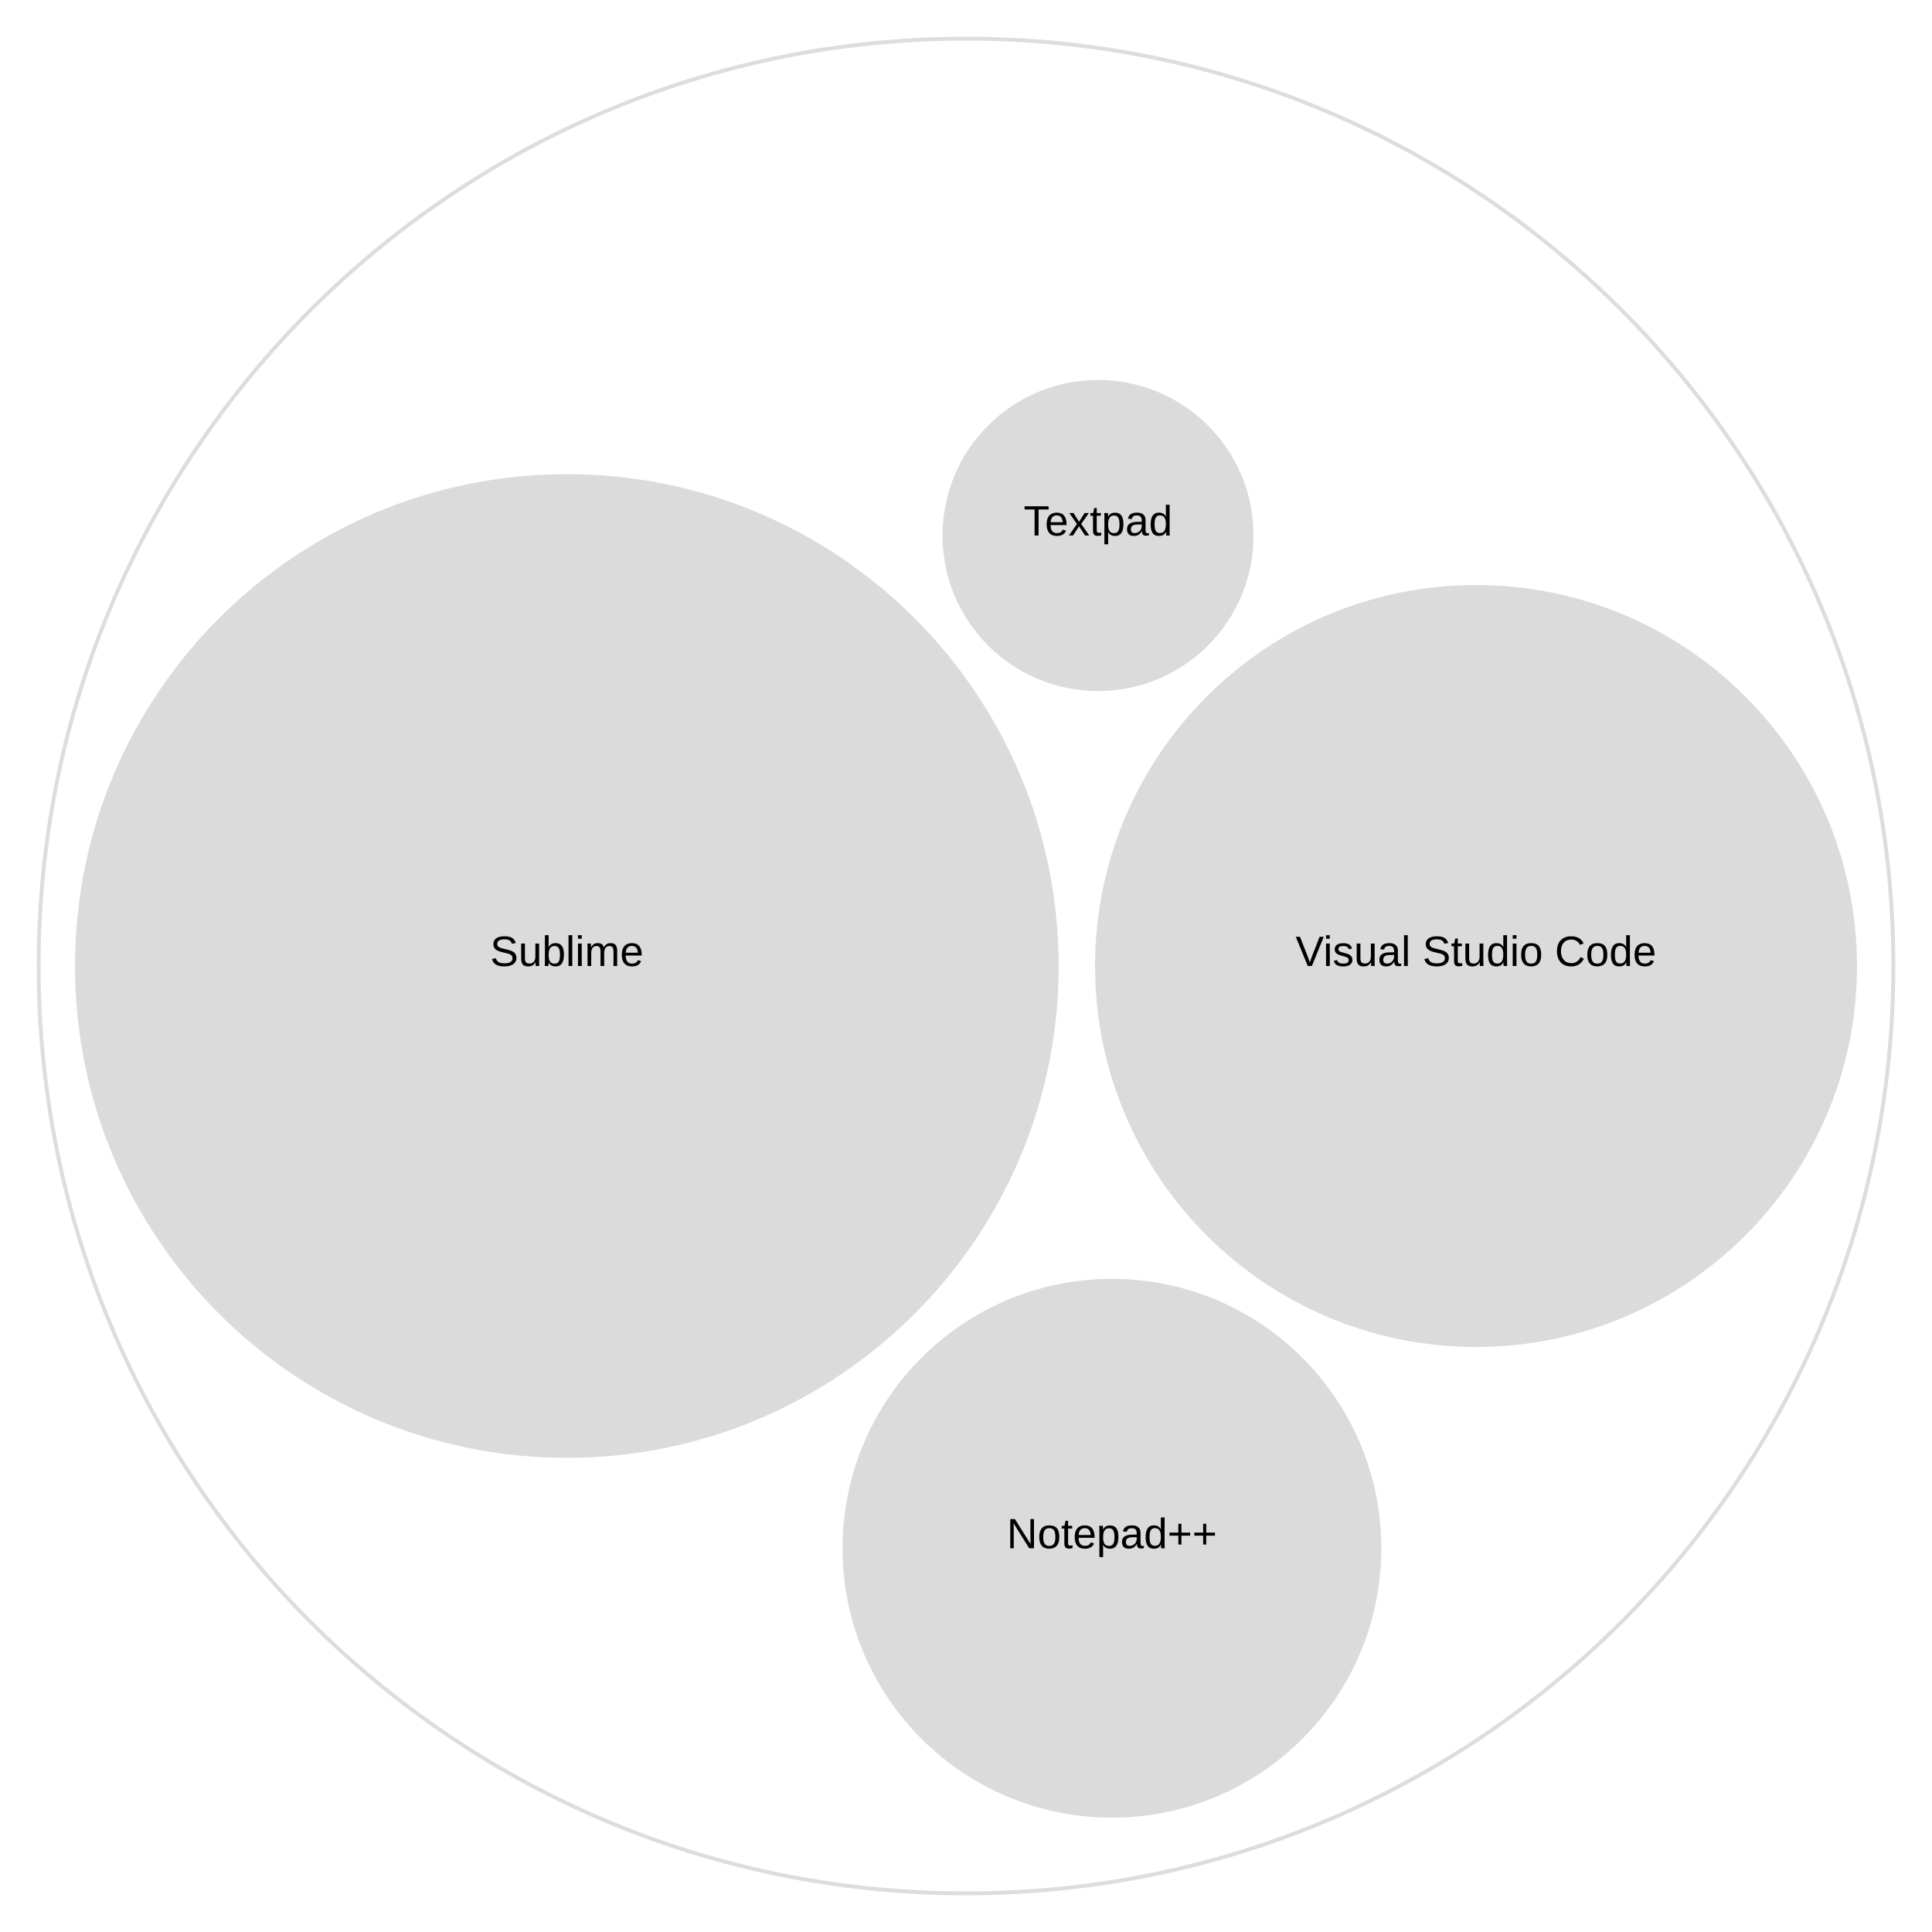
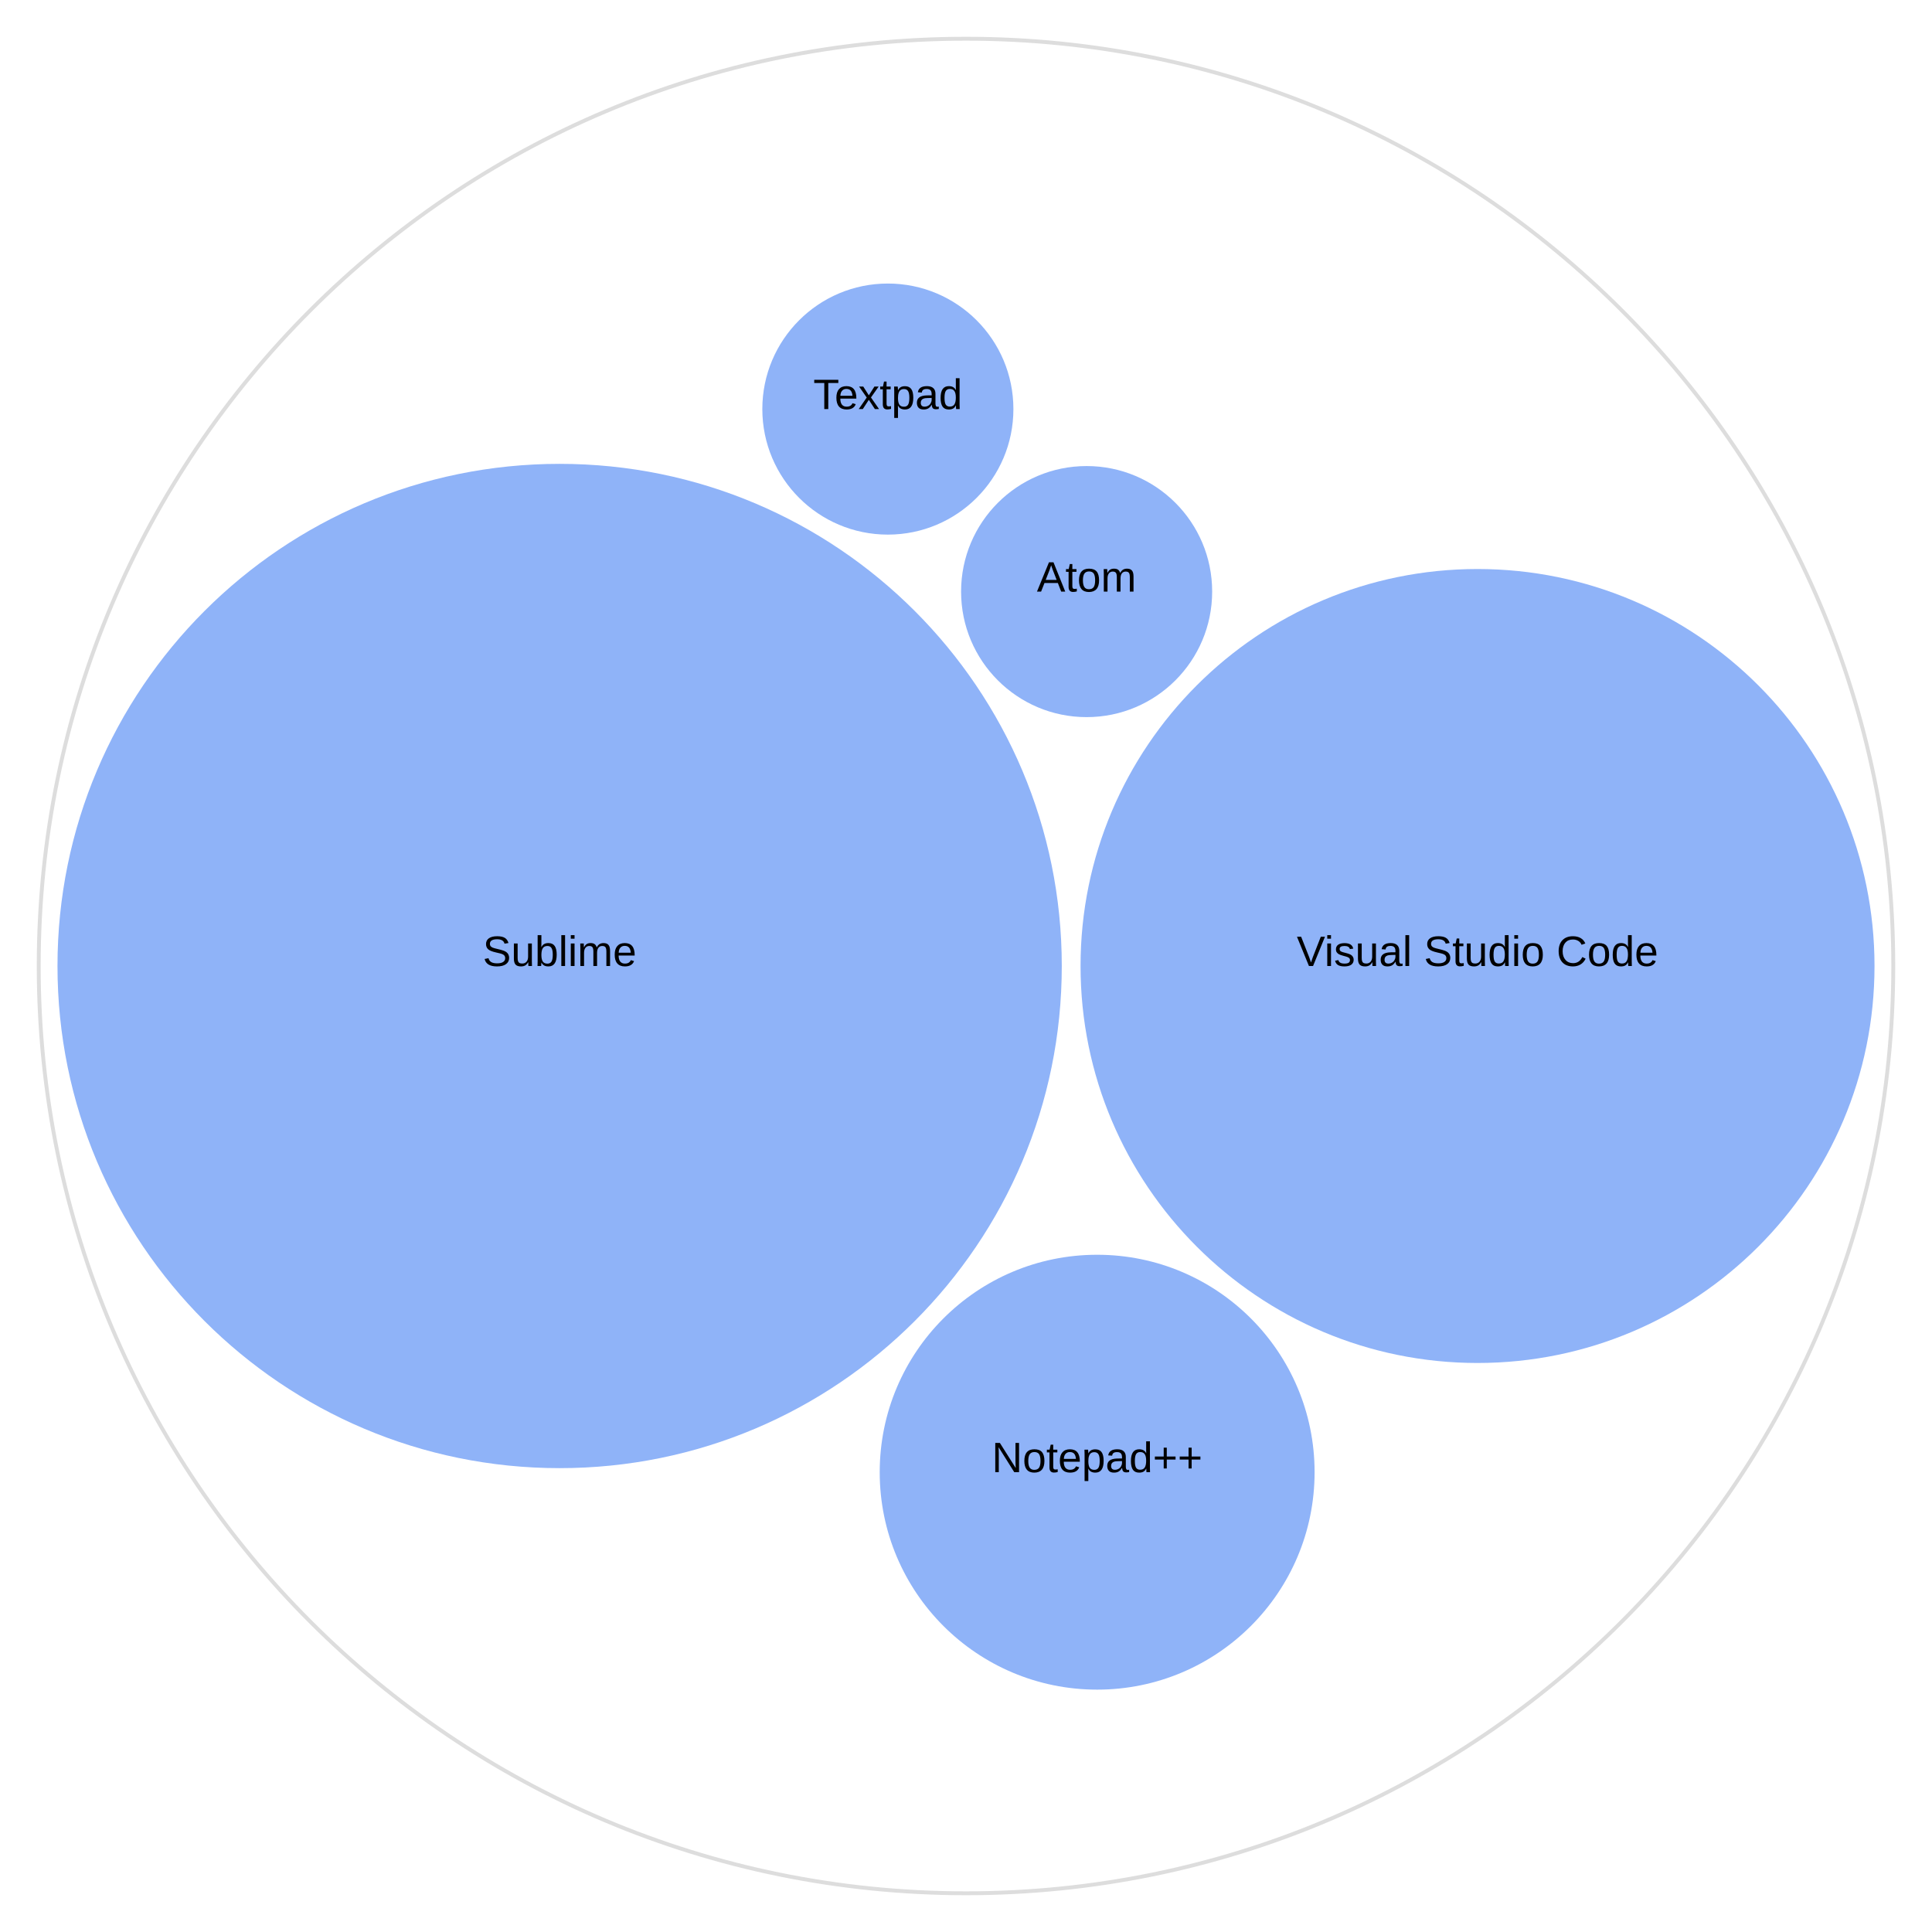
- <svg xmlns="http://www.w3.org/2000/svg" width="500" height="500">
+ <svg xmlns="http://www.w3.org/2000/svg" width="499" height="499">
  <g transform="translate(10,10)">
    <g>
-       <circle class="node node--root" transform="translate(240,240)" r="240" style="fill-opacity: 0; stroke: rgb(221, 221, 221); stroke-opacity: 1;" />
-       <circle class="node node--leaf" transform="translate(136.6984,240)" r="127.287" style="fill: rgb(219, 219, 219); fill-opacity: 1; stroke: rgb(221, 221, 221); stroke-opacity: 0;" />
-       <circle class="node node--leaf" transform="translate(371.9925,240)" r="98.596" style="fill: rgb(219, 219, 219); fill-opacity: 1; stroke: rgb(221, 221, 221); stroke-opacity: 0;" />
-       <circle class="node node--leaf" transform="translate(277.7657,390.6904)" r="69.718" style="fill: rgb(219, 219, 219); fill-opacity: 1; stroke: rgb(221, 221, 221); stroke-opacity: 0;" />
-       <circle class="node node--leaf" transform="translate(274.1727,128.5906)" r="40.252" style="fill: rgb(219, 219, 219); fill-opacity: 1; stroke: rgb(221, 221, 221); stroke-opacity: 0;" />
+       <circle class="node node--root" transform="translate(239.5,239.5)" r="239.5" style="fill-opacity: 0; stroke: rgb(221, 221, 221); stroke-opacity: 1;" />
+       <circle class="node node--leaf" transform="translate(134.5431,239.5)" r="129.695" style="fill: rgb(143, 179, 248); fill-opacity: 1; stroke: rgb(221, 221, 221); stroke-opacity: 0;" />
+       <circle class="node node--leaf" transform="translate(371.619,239.5)" r="102.533" style="fill: rgb(143, 179, 248); fill-opacity: 1; stroke: rgb(221, 221, 221); stroke-opacity: 0;" />
+       <circle class="node node--leaf" transform="translate(273.3741,370.2419)" r="56.16" style="fill: rgb(143, 179, 248); fill-opacity: 1; stroke: rgb(221, 221, 221); stroke-opacity: 0;" />
+       <circle class="node node--leaf" transform="translate(270.6546,142.7965)" r="32.424" style="fill: rgb(143, 179, 248); fill-opacity: 1; stroke: rgb(221, 221, 221); stroke-opacity: 0;" />
+       <circle class="node node--leaf" transform="translate(219.3193,95.65667)" r="32.424" style="fill: rgb(143, 179, 248); fill-opacity: 1; stroke: rgb(221, 221, 221); stroke-opacity: 0;" />
    </g>
    <g>
-       <text text-anchor="middle" transform="translate(240,240)" style="font-size: 11px; font-family: Arial, Helvetica;" />
-       <text text-anchor="middle" transform="translate(136.6984,240)" style="font-size: 11px; font-family: Arial, Helvetica;">Sublime</text>
-       <text text-anchor="middle" transform="translate(371.9925,240)" style="font-size: 11px; font-family: Arial, Helvetica;">Visual Studio Code</text>
-       <text text-anchor="middle" transform="translate(277.7657,390.6904)" style="font-size: 11px; font-family: Arial, Helvetica;">Notepad++</text>
-       <text text-anchor="middle" transform="translate(274.1727,128.5906)" style="font-size: 11px; font-family: Arial, Helvetica;">Textpad</text>
+       <text text-anchor="middle" transform="translate(239.5,239.5)" style="font-size: 11px; font-family: Arial, Helvetica;" />
+       <text text-anchor="middle" transform="translate(134.5431,239.5)" style="font-size: 11px; font-family: Arial, Helvetica;">Sublime</text>
+       <text text-anchor="middle" transform="translate(371.619,239.5)" style="font-size: 11px; font-family: Arial, Helvetica;">Visual Studio Code</text>
+       <text text-anchor="middle" transform="translate(273.3741,370.2419)" style="font-size: 11px; font-family: Arial, Helvetica;">Notepad++</text>
+       <text text-anchor="middle" transform="translate(270.6546,142.7965)" style="font-size: 11px; font-family: Arial, Helvetica;">Atom</text>
+       <text text-anchor="middle" transform="translate(219.3193,95.65667)" style="font-size: 11px; font-family: Arial, Helvetica;">Textpad</text>
    </g>
  </g>
</svg>
